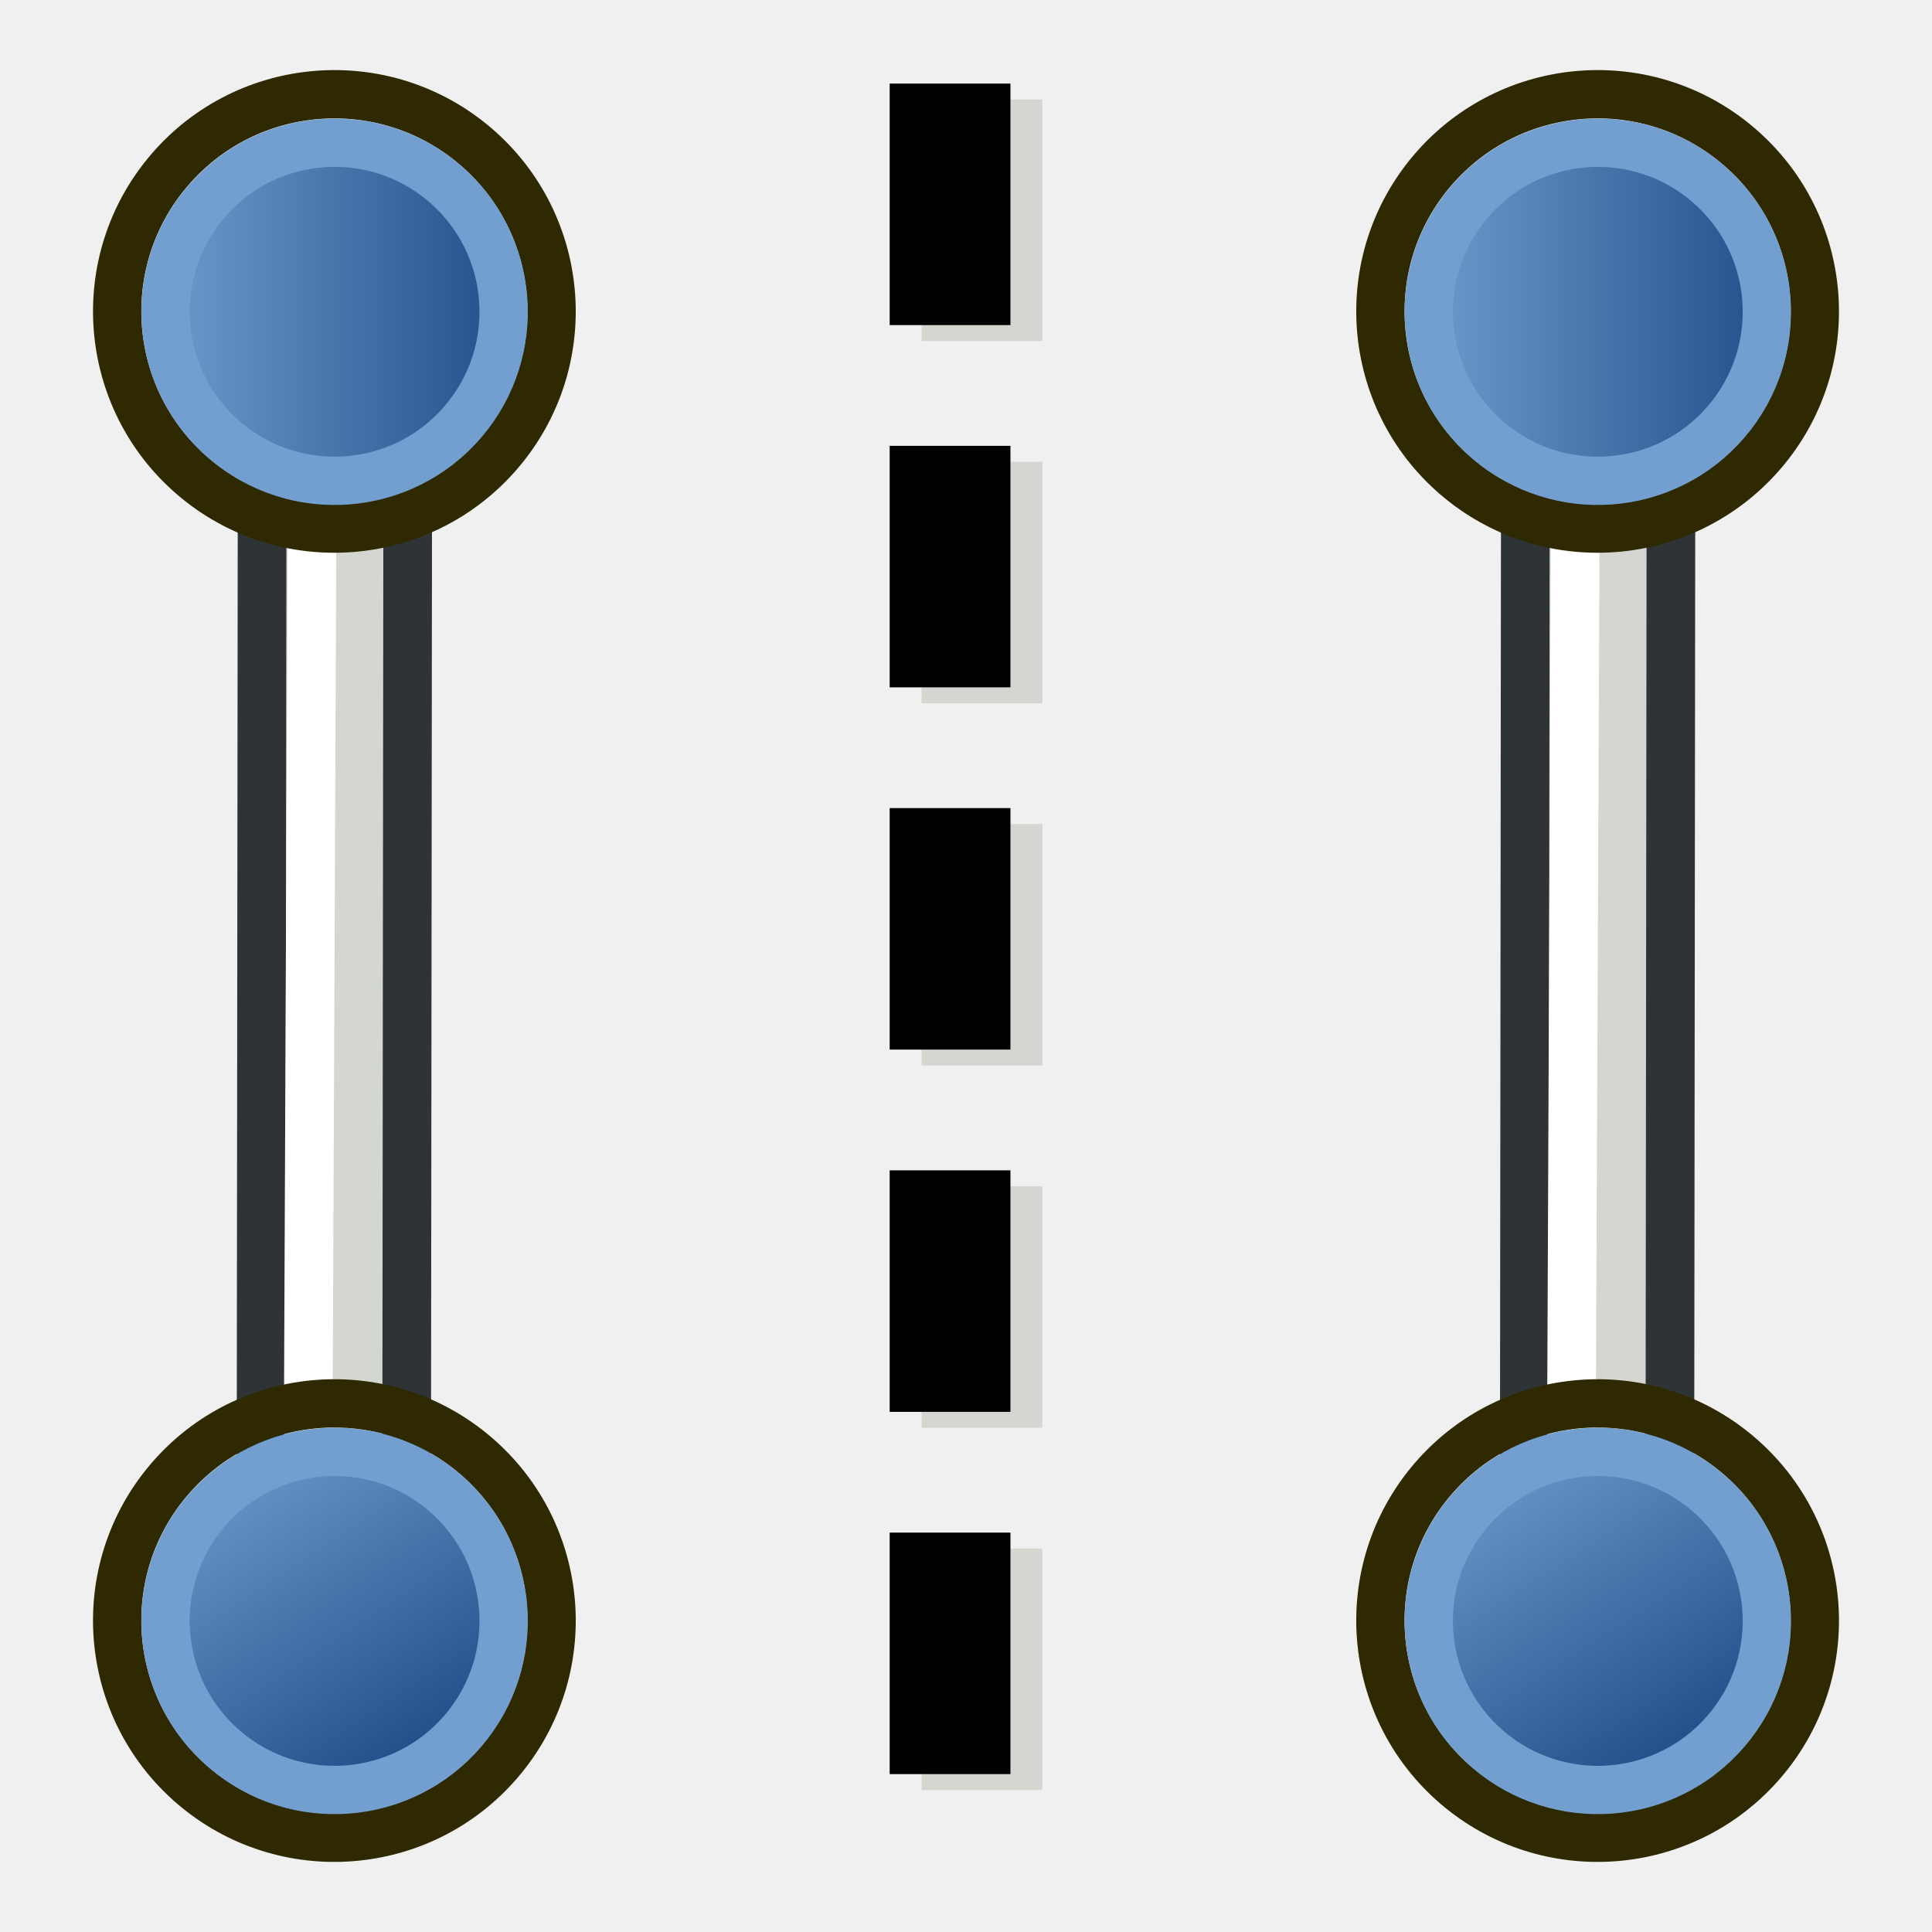
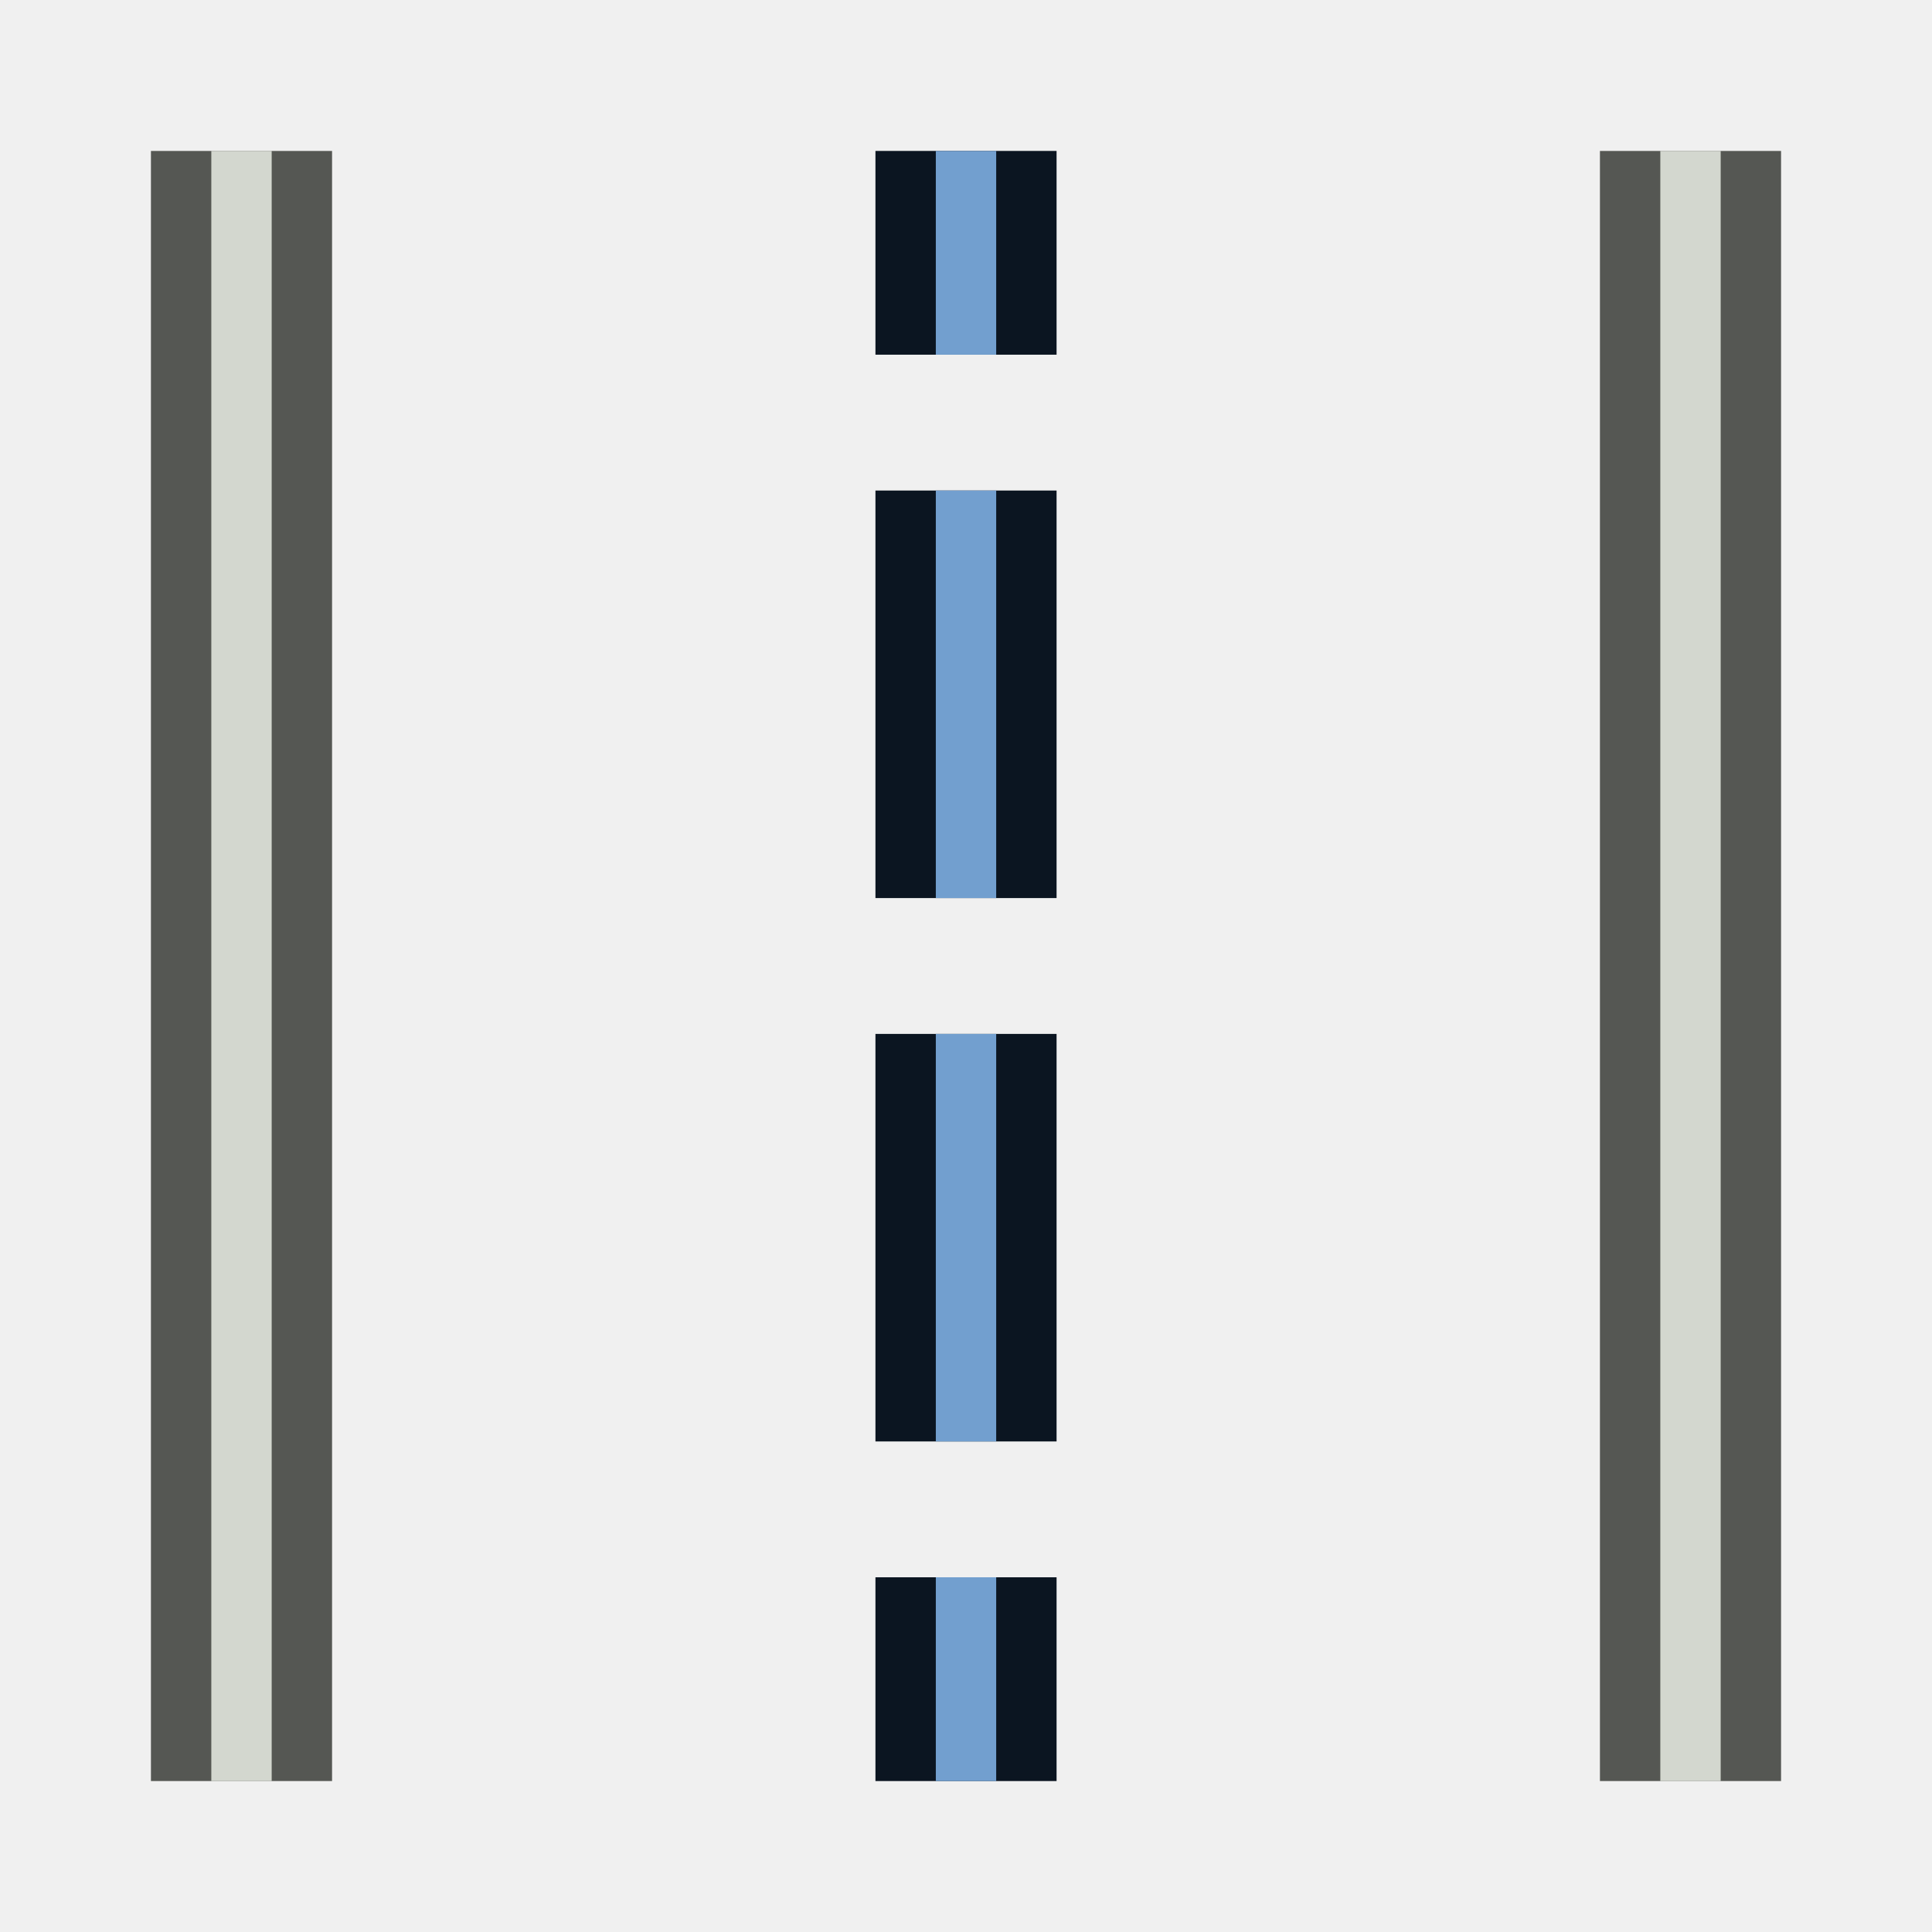
<svg xmlns="http://www.w3.org/2000/svg" xmlns:xlink="http://www.w3.org/1999/xlink" version="1.1" width="64" height="64" id="svg3085">
  <defs id="defs3087">
    <linearGradient id="linearGradient5062">
      <stop style="stop-color:#729fcf;stop-opacity:1" offset="0" id="stop5058" />
      <stop style="stop-color:#204a87;stop-opacity:1" offset="1" id="stop5060" />
    </linearGradient>
    <linearGradient id="linearGradient3836-0">
      <stop id="stop5008" offset="0" style="stop-color:#c4a000;stop-opacity:1;" />
      <stop id="stop5010" offset="1" style="stop-color:#fce94f;stop-opacity:1;" />
    </linearGradient>
    <linearGradient id="linearGradient7597">
      <stop id="stop7599" style="stop-color:#000003;stop-opacity:1" offset="0" />
      <stop id="stop7601" style="stop-color:#000003;stop-opacity:0" offset="1" />
    </linearGradient>
    <linearGradient id="linearGradient3893">
      <stop id="stop3895" style="stop-color:#ffffff;stop-opacity:1" offset="0" />
      <stop id="stop3897" style="stop-color:#ffffff;stop-opacity:0" offset="1" />
    </linearGradient>
    <linearGradient x1="15.715" y1="22.299" x2="34.136" y2="22.299" id="linearGradient7603" xlink:href="#linearGradient7597" gradientUnits="userSpaceOnUse" />
    <linearGradient id="linearGradient3836-0-3">
      <stop style="stop-color:#c4a000;stop-opacity:1;" offset="0" id="stop3838-2" />
      <stop style="stop-color:#fce94f;stop-opacity:1;" offset="1" id="stop3840-5" />
    </linearGradient>
    <linearGradient xlink:href="#linearGradient5062" id="linearGradient5064" x1="33.056" y1="43.596" x2="42.195" y2="57.417" gradientUnits="userSpaceOnUse" />
    <linearGradient xlink:href="#linearGradient5062" id="linearGradient5088" x1="43.818" y1="11.684" x2="59.806" y2="11.684" gradientUnits="userSpaceOnUse" />
    <linearGradient xlink:href="#linearGradient5062" id="linearGradient145" gradientUnits="userSpaceOnUse" x1="43.818" y1="11.684" x2="59.806" y2="11.684" />
    <linearGradient xlink:href="#linearGradient5062" id="linearGradient147" gradientUnits="userSpaceOnUse" x1="33.056" y1="43.596" x2="42.195" y2="57.417" />
  </defs>
-   <text x="13.789" y="46.146" id="text3130" xml:space="preserve" style="color:#000000;font-style:normal;font-variant:normal;font-weight:normal;font-stretch:normal;font-size:10px;line-height:125%;font-family:Sans;-inkscape-font-specification:Sans;text-indent:0;text-align:start;text-decoration:none;text-decoration-line:none;letter-spacing:0px;word-spacing:0px;text-transform:none;writing-mode:lr-tb;direction:ltr;baseline-shift:baseline;text-anchor:start;display:inline;overflow:visible;visibility:visible;fill:#000000;fill-opacity:1;fill-rule:evenodd;stroke:none;stroke-width:0.282;marker:none;enable-background:accumulate">
-     <tspan x="13.789" y="46.146" id="tspan3132" />
-   </text>
-   <g id="g1408" transform="translate(0.7215538)">
-     <g transform="translate(-2.000004,0.02224975)" id="g160">
-       <g id="g99" transform="translate(-6.453345,3.602046)">
-         <g transform="matrix(0.8058026,0,0,1.004328,21.56152,-1.250099)" id="g69">
-           <g transform="rotate(-18.82822,43.20347,21.1497)" id="g77">
-             <path id="path3061" d="M 40.599,54.421 34.804,52.868 50.204,7.898 56,9.451 Z" style="fill:#d3d7cf;stroke:#2e3436;stroke-width:2;stroke-linecap:butt;stroke-linejoin:miter;stroke-opacity:1" />
-             <path id="path3063" d="M 37.073,52.126 51.799,9.675" style="fill:none;stroke:#ffffff;stroke-width:2;stroke-linecap:butt;stroke-linejoin:miter;stroke-opacity:1" />
-           </g>
-         </g>
-         <g transform="matrix(0.8,0,0,0.8,19.21359,-2.646026)" id="g65">
-           <path style="fill:none;stroke:#2e2900;stroke-width:2;stroke-miterlimit:4;stroke-dasharray:none;stroke-opacity:1" id="path4250-71" d="M 44.97,5.823 A 8.994,8.993 0.02 1 1 58.633,17.522 8.994,8.993 0.02 1 1 44.97,5.823 Z" />
-           <path style="fill:url(#linearGradient5088);fill-opacity:1;stroke:#729fcf;stroke-width:2;stroke-miterlimit:4;stroke-dasharray:none;stroke-opacity:1" id="path4250-7-3" d="M 46.493,7.134 A 7,7 0 1 1 57.127,16.24 7,7 0 0 1 46.493,7.134 Z" />
-         </g>
-         <g transform="matrix(0.8,0,0,0.8,30.41359,8.716931)" id="g61">
-           <path style="fill:none;stroke:#2e2900;stroke-width:2;stroke-miterlimit:4;stroke-dasharray:none;stroke-opacity:1" id="path4250-71-6" d="M 30.97,45.828 A 8.994,8.993 0.02 1 1 44.633,57.528 8.994,8.993 0.02 1 1 30.97,45.828 Z" />
-           <path style="fill:url(#linearGradient5064);fill-opacity:1;stroke:#729fcf;stroke-width:2;stroke-miterlimit:4;stroke-dasharray:none;stroke-opacity:1" id="path4250-7-3-2" d="M 32.493,47.139 A 7,7 0 1 1 43.127,56.246 7,7 0 0 1 32.493,47.139 Z" />
-         </g>
-       </g>
-     </g>
-     <g id="g143" transform="translate(-50.29947,3.624296)">
-       <g transform="matrix(0.8058026,0,0,1.004328,21.56152,-1.250099)" id="g129">
-         <g transform="rotate(-18.82822,43.20347,21.1497)" id="g127">
-           <path id="path123" d="M 40.599,54.421 34.804,52.868 50.204,7.898 56,9.451 Z" style="fill:#d3d7cf;stroke:#2e3436;stroke-width:2;stroke-linecap:butt;stroke-linejoin:miter;stroke-opacity:1" />
-           <path id="path125" d="M 37.073,52.126 51.799,9.675" style="fill:none;stroke:#ffffff;stroke-width:2;stroke-linecap:butt;stroke-linejoin:miter;stroke-opacity:1" />
-         </g>
-       </g>
-       <g transform="matrix(0.8,0,0,0.8,19.21359,-2.646026)" id="g135">
-         <path style="fill:none;stroke:#2e2900;stroke-width:2;stroke-miterlimit:4;stroke-dasharray:none;stroke-opacity:1" id="path131" d="M 44.97,5.823 A 8.994,8.993 0.02 1 1 58.633,17.522 8.994,8.993 0.02 1 1 44.97,5.823 Z" />
-         <path style="fill:url(#linearGradient145);fill-opacity:1;stroke:#729fcf;stroke-width:2;stroke-miterlimit:4;stroke-dasharray:none;stroke-opacity:1" id="path133" d="M 46.493,7.134 A 7,7 0 1 1 57.127,16.24 7,7 0 0 1 46.493,7.134 Z" />
-       </g>
-       <g transform="matrix(0.8,0,0,0.8,30.41359,8.716931)" id="g141">
-         <path style="fill:none;stroke:#2e2900;stroke-width:2;stroke-miterlimit:4;stroke-dasharray:none;stroke-opacity:1" id="path137" d="M 30.97,45.828 A 8.994,8.993 0.02 1 1 44.633,57.528 8.994,8.993 0.02 1 1 30.97,45.828 Z" />
-         <path style="fill:url(#linearGradient147);fill-opacity:1;stroke:#729fcf;stroke-width:2;stroke-miterlimit:4;stroke-dasharray:none;stroke-opacity:1" id="path139" d="M 32.493,47.139 A 7,7 0 1 1 43.127,56.246 7,7 0 0 1 32.493,47.139 Z" />
-       </g>
-     </g>
+   <g id="g2">
+     <path style="fill:none;stroke:#555753;stroke-width:6;stroke-linejoin:round;stroke-dasharray:none" d="M 8,59 V 5" id="path1" />
+     <path style="fill:none;stroke:#d3d7cf;stroke-width:2;stroke-linejoin:round;stroke-dasharray:none" d="M 8,59 V 5" id="path2" />
  </g>
-   <g id="g1383" transform="translate(0.1279185,-0.1279189)">
-     <path style="fill:none;fill-rule:evenodd;stroke:#d3d7cf;stroke-width:4;stroke-linecap:butt;stroke-linejoin:miter;stroke-miterlimit:4;stroke-dasharray:8, 4;stroke-dashoffset:0;stroke-opacity:1" d="M 32.4,3.425 V 61.359" id="path1379" />
-     <path id="path572" d="M 31.344,2.897 V 60.83" style="fill:none;fill-rule:evenodd;stroke:#000000;stroke-width:4;stroke-linecap:butt;stroke-linejoin:miter;stroke-miterlimit:4;stroke-dasharray:8, 4;stroke-dashoffset:0;stroke-opacity:1" />
+   <g id="g4" transform="translate(48)">
+     <path style="fill:none;stroke:#555753;stroke-width:6;stroke-linejoin:round;stroke-dasharray:none" d="M 8,59 V 5" id="path3" />
+     <path style="fill:none;stroke:#d3d7cf;stroke-width:2;stroke-linejoin:round;stroke-dasharray:none" d="M 8,59 V 5" id="path4" />
+   </g>
+   <g id="g6-8" transform="translate(0.528267,2.230749)" style="display:inline">
+     <path id="path5-6" d="m 31.472,2.769 v 6.75 m 0,4.5 v 13.5 m 0,4.5 v 13.5 m 0,4.5 v 6.75" style="display:inline;fill:none;fill-rule:evenodd;stroke:#0b1521;stroke-width:6;stroke-linecap:butt;stroke-linejoin:miter;stroke-miterlimit:4;stroke-dasharray:none;stroke-dashoffset:5.4;stroke-opacity:1" />
+     <path id="path1-4" d="m 31.472,2.769 v 6.75 m 0,4.5 v 13.5 m 0,4.5 v 13.5 m 0,4.5 v 6.75" style="display:inline;fill:none;fill-rule:evenodd;stroke:#729fcf;stroke-width:2;stroke-linecap:butt;stroke-linejoin:miter;stroke-miterlimit:4;stroke-dasharray:none;stroke-dashoffset:5.4;stroke-opacity:1" />
  </g>
</svg>
